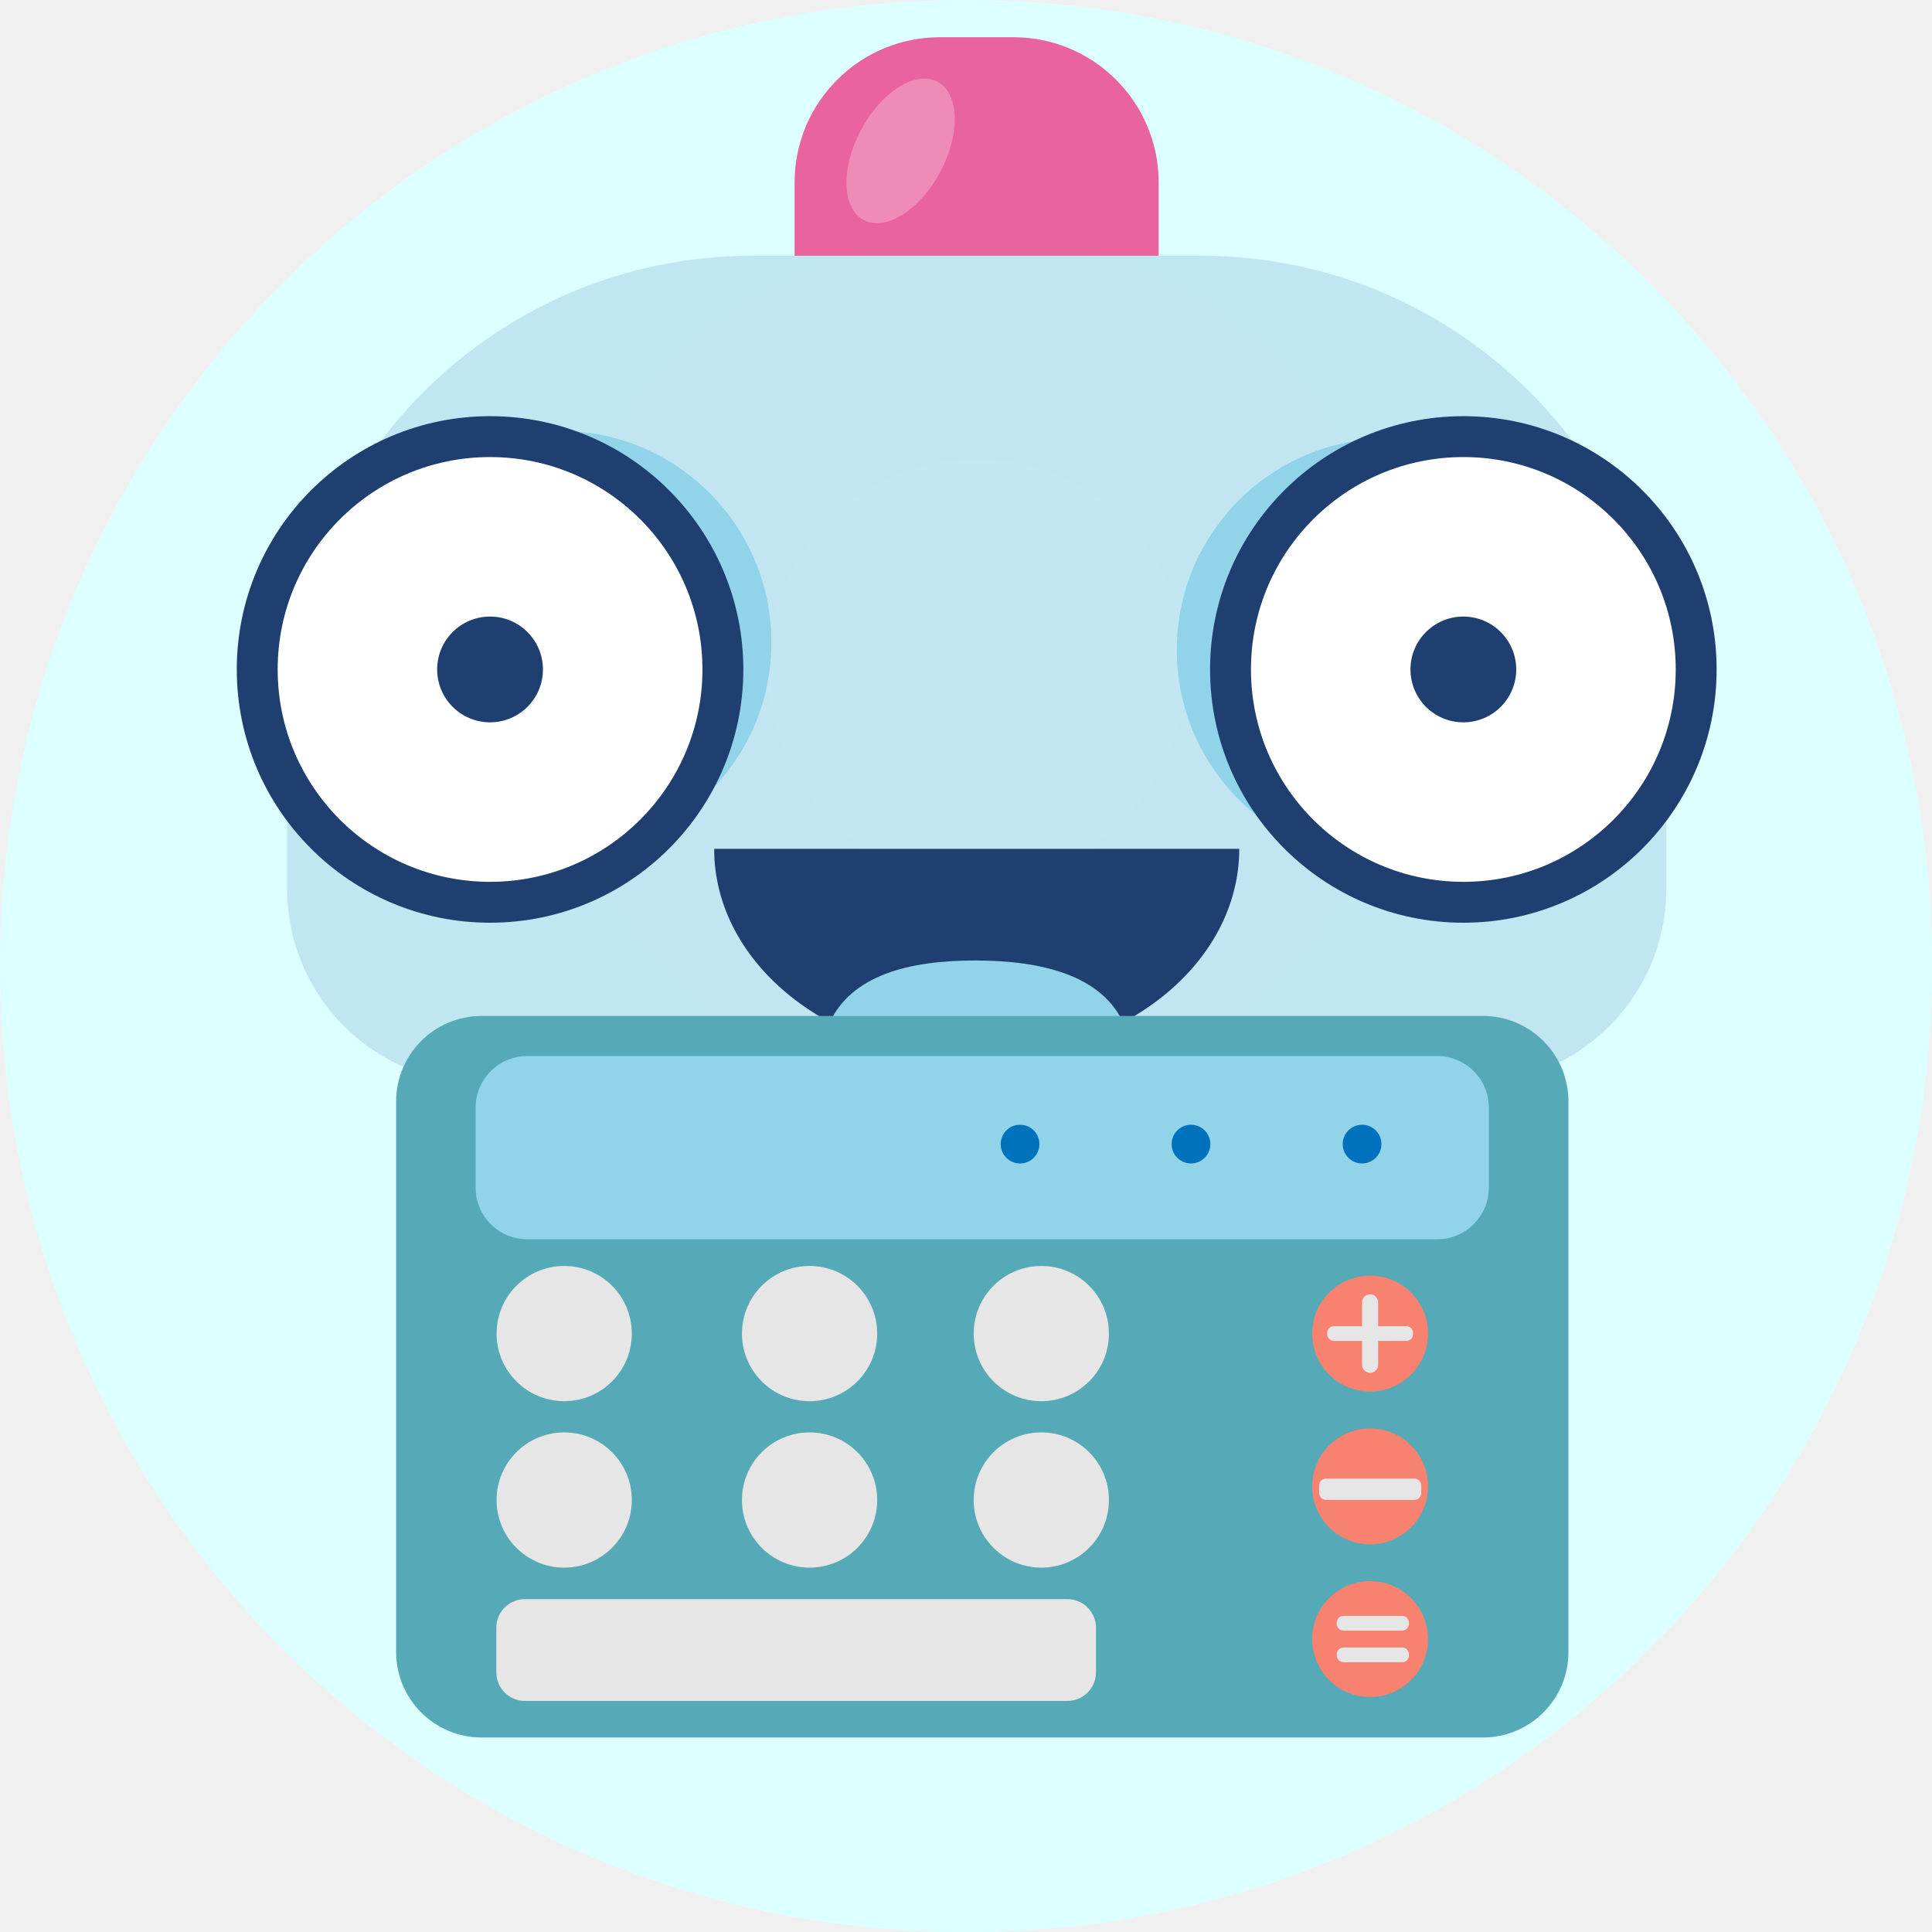
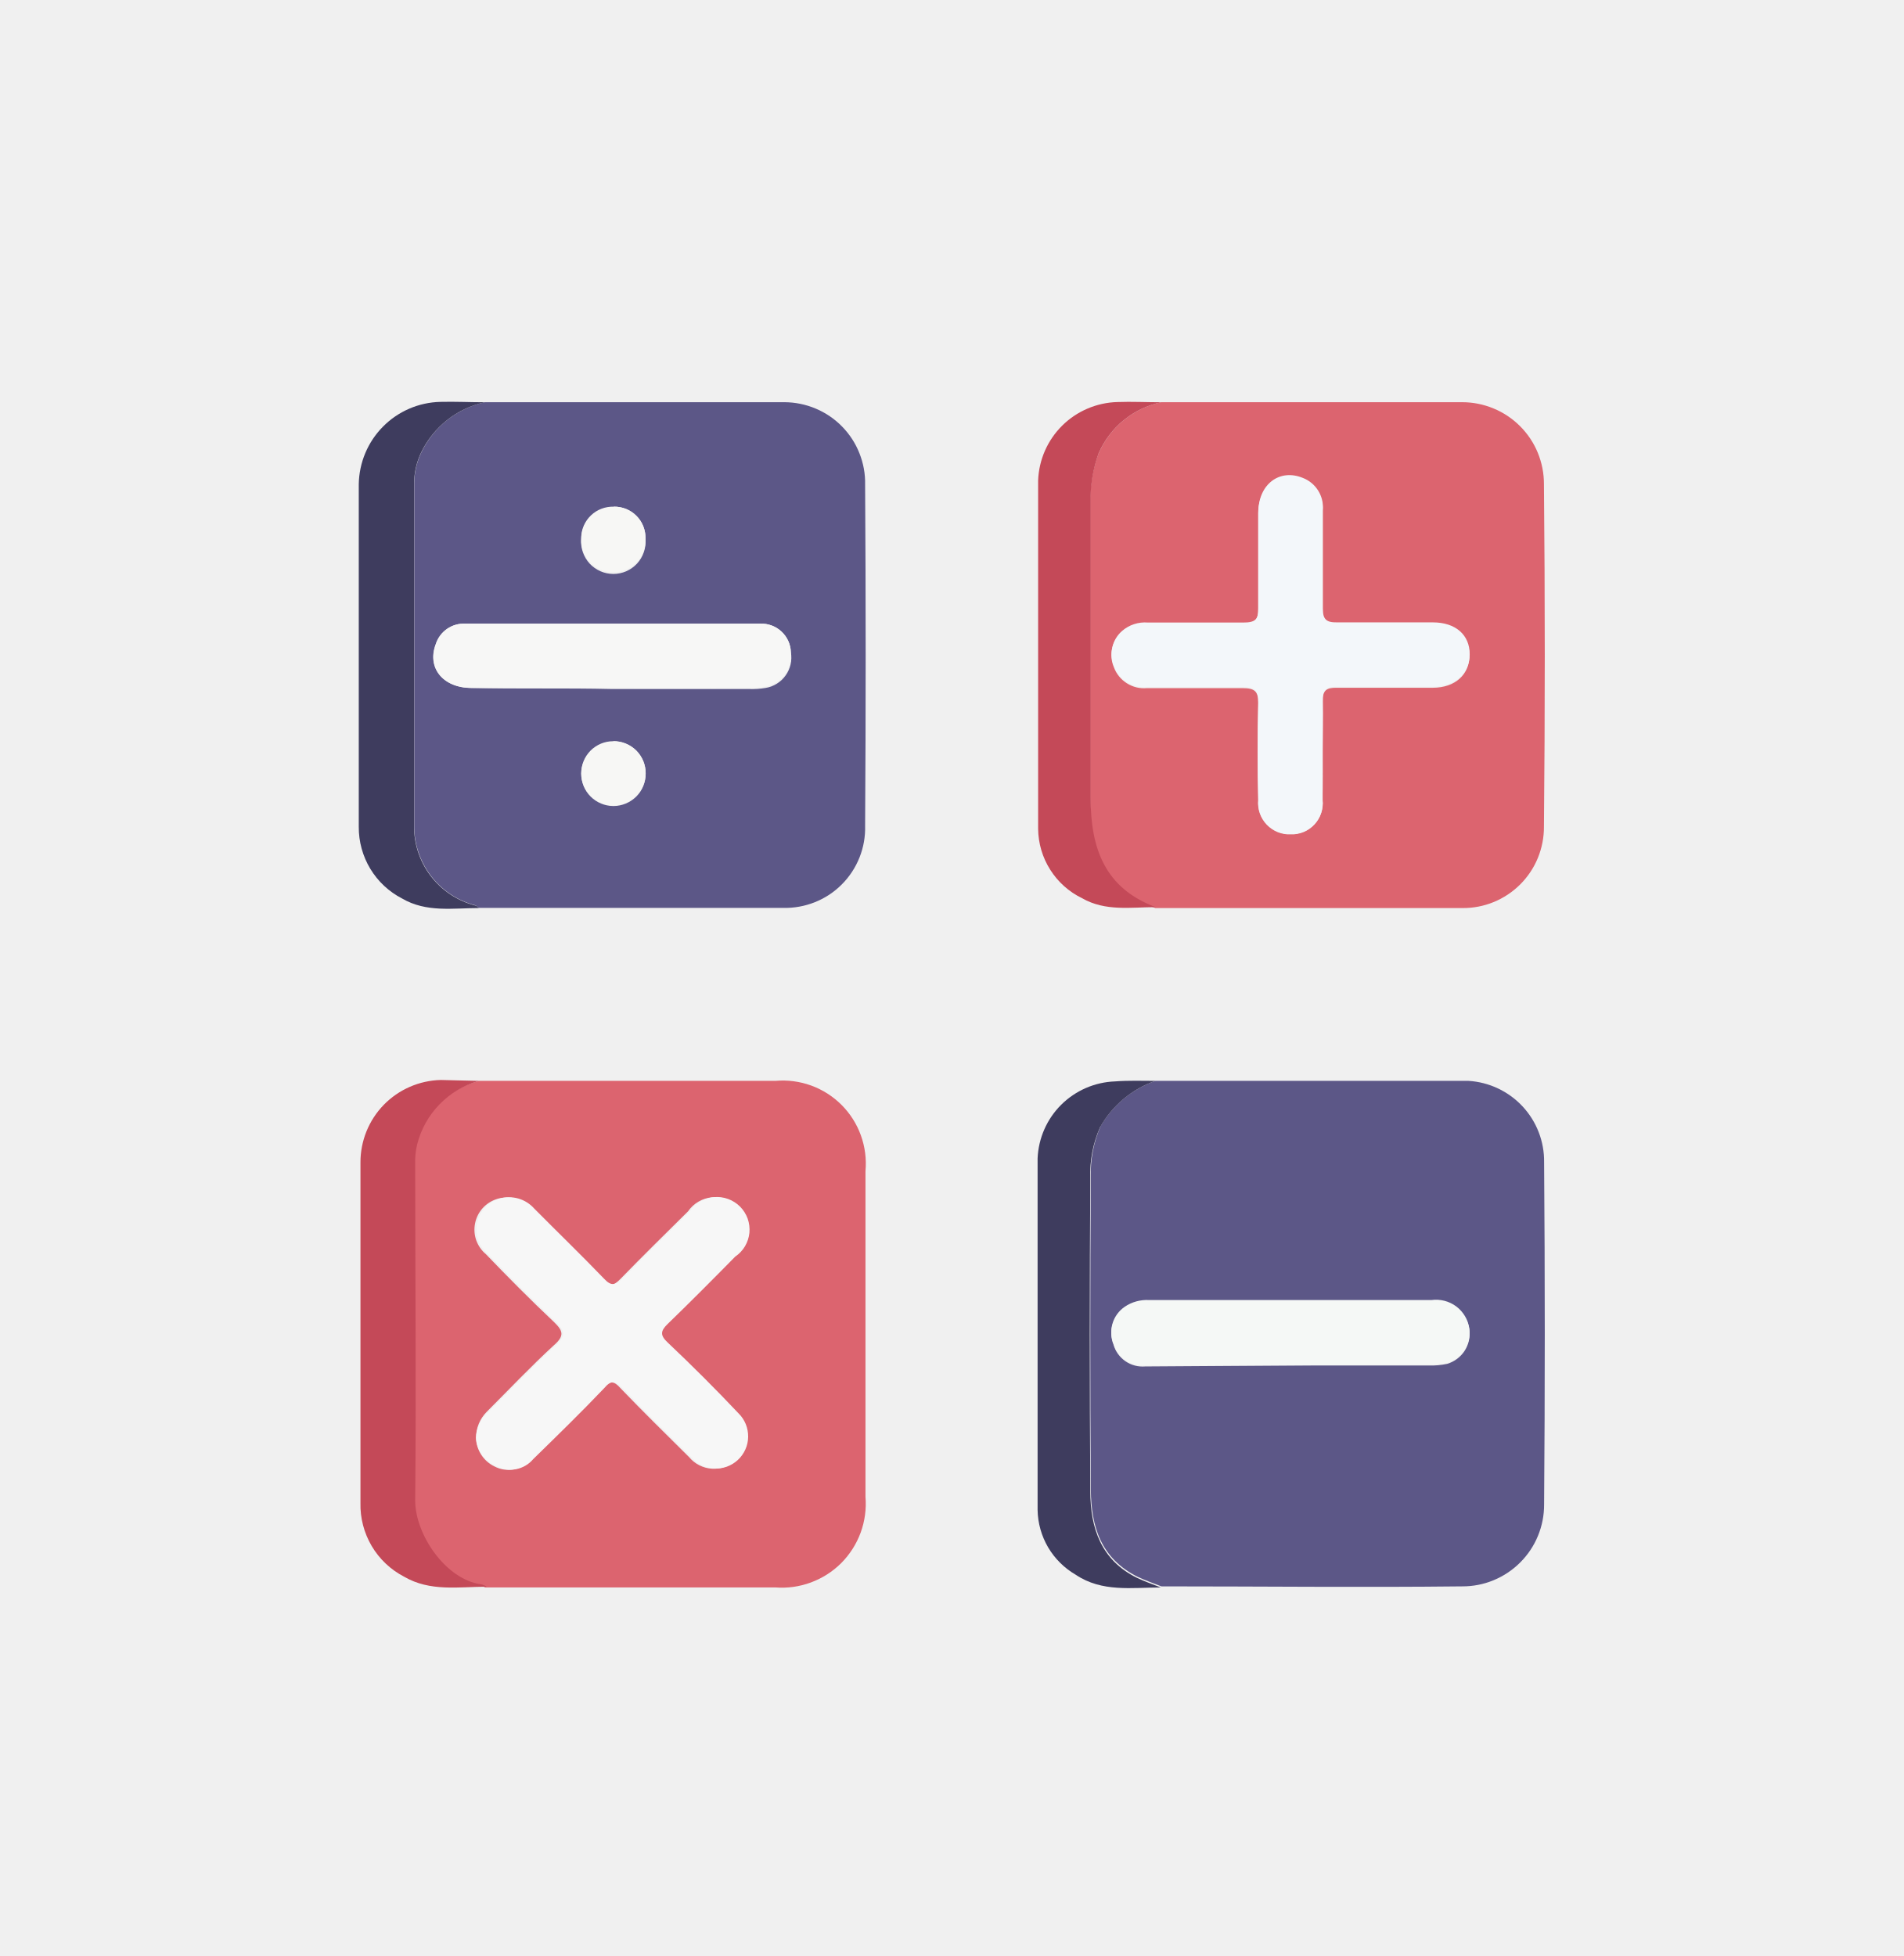
- <svg xmlns="http://www.w3.org/2000/svg" id="Layer_1" data-name="Layer 1" viewBox="0 0 141.73 141.73">
-   <defs>
-     <style>.cls-1{fill:#dcffff;}.cls-2{fill:#e9649f;}.cls-3{fill:url(#radial-gradient);}.cls-4{fill:#91d3e8;}.cls-5{fill:#fff;stroke:#1f3f71;stroke-miterlimit:10;stroke-width:3px;}.cls-6{fill:#1f3f71;}.cls-7{fill:#ef8bb7;}.cls-8{fill:#56aab7;}.cls-9{fill:#e6e6e6;}.cls-10{fill:#0071bc;}.cls-11{fill:#f7826f;}</style>
-     <radialGradient id="radial-gradient" cx="71.65" cy="49.11" r="41.72" gradientUnits="userSpaceOnUse">
-       <stop offset="0.18" stop-color="#c2e6f2" />
-       <stop offset="0.94" stop-color="#c0e6f2" />
-     </radialGradient>
-   </defs>
-   <circle class="cls-1" cx="-56" cy="-56.13" r="70.87" />
-   <circle class="cls-1" cx="70.87" cy="70.87" r="70.87" />
-   <path class="cls-2" d="M68.95,2.73h5.41A10.66,10.66,0,0,1,85,13.39v11.8a0,0,0,0,1,0,0H58.29a0,0,0,0,1,0,0V13.39A10.66,10.66,0,0,1,68.95,2.73Z" />
-   <path class="cls-3" d="M55.21,18.76H88.1A34.15,34.15,0,0,1,122.24,52.9V65.2A14.27,14.27,0,0,1,108,79.46H35.33A14.27,14.27,0,0,1,21.06,65.2V52.9A34.15,34.15,0,0,1,55.21,18.76Z" />
-   <circle class="cls-4" cx="41.07" cy="47.13" r="15.52" />
-   <circle class="cls-5" cx="35.95" cy="49.11" r="17.08" />
-   <circle class="cls-4" cx="101.85" cy="47.68" r="15.52" />
-   <circle class="cls-5" cx="107.35" cy="49.11" r="17.08" />
-   <circle class="cls-6" cx="35.95" cy="49.11" r="3.88" />
-   <circle class="cls-6" cx="107.35" cy="49.11" r="3.88" />
-   <path class="cls-6" d="M90.91,62.27c0,8.47-8.62,15.34-19.26,15.34S52.39,70.74,52.39,62.27" />
-   <path class="cls-4" d="M60.87,75a23.4,23.4,0,0,0,21.52,0c-1.61-3.42-5.91-4.54-10.85-4.54S62.48,71.57,60.87,75Z" />
-   <ellipse class="cls-7" cx="66.07" cy="11.07" rx="5.75" ry="3.29" transform="translate(25.12 64.09) rotate(-61.83)" />
-   <rect class="cls-8" x="29.06" y="74.53" width="86" height="52.93" rx="6.27" />
-   <rect class="cls-4" x="34.89" y="77.47" width="74.33" height="13.44" rx="3.79" />
-   <rect class="cls-9" x="36.41" y="117.31" width="43.99" height="7.47" rx="2.1" />
-   <circle class="cls-9" cx="41.39" cy="97.83" r="4.96" />
-   <circle class="cls-9" cx="41.39" cy="110.04" r="4.96" />
-   <circle class="cls-9" cx="59.39" cy="97.83" r="4.96" />
-   <circle class="cls-9" cx="59.39" cy="110.04" r="4.96" />
-   <circle class="cls-9" cx="76.39" cy="97.83" r="4.96" />
-   <circle class="cls-9" cx="76.39" cy="110.04" r="4.96" />
-   <circle class="cls-10" cx="99.92" cy="83.93" r="1.42" />
-   <circle class="cls-10" cx="74.83" cy="83.93" r="1.42" />
-   <circle class="cls-10" cx="87.37" cy="83.93" r="1.42" />
-   <circle class="cls-11" cx="100.51" cy="97.83" r="4.25" />
-   <circle class="cls-11" cx="100.51" cy="109.04" r="4.25" />
-   <circle class="cls-11" cx="100.51" cy="120.24" r="4.25" />
-   <rect class="cls-9" x="99.92" y="94.95" width="1.18" height="5.76" rx="0.59" />
-   <rect class="cls-9" x="99.97" y="94.68" width="1.08" height="6.3" rx="0.5" transform="translate(2.68 198.34) rotate(-90)" />
-   <rect class="cls-9" x="99.73" y="105.5" width="1.56" height="7.49" rx="0.5" transform="translate(-8.73 209.76) rotate(-90)" />
-   <rect class="cls-9" x="100.17" y="116.43" width="1.08" height="5.3" rx="0.5" transform="translate(-18.37 219.79) rotate(-90)" />
-   <rect class="cls-9" x="100.17" y="118.75" width="1.08" height="5.3" rx="0.5" transform="translate(-20.69 222.11) rotate(-90)" />
+ <svg xmlns="http://www.w3.org/2000/svg" width="36" height="37" viewBox="0 0 36 37" fill="none">
+   <path d="M21.85 20.446C23.822 20.446 25.798 20.446 27.774 20.446C28.163 20.47 28.529 20.643 28.795 20.929C29.061 21.215 29.207 21.593 29.202 21.983C29.219 24.143 29.219 26.302 29.202 28.457C29.203 28.661 29.164 28.863 29.086 29.052C29.009 29.241 28.894 29.412 28.75 29.556C28.606 29.7 28.435 29.814 28.246 29.892C28.058 29.97 27.856 30.009 27.652 30.008C25.756 30.029 23.86 30.008 21.965 30.008C21.815 29.949 21.662 29.897 21.515 29.827C20.818 29.479 20.637 28.876 20.63 28.186C20.616 26.216 20.616 24.241 20.63 22.262C20.619 21.933 20.682 21.605 20.815 21.303C21.046 20.903 21.413 20.599 21.85 20.446V20.446ZM24.401 25.83H27.021C27.138 25.834 27.255 25.823 27.369 25.799C27.506 25.758 27.623 25.67 27.7 25.551C27.776 25.431 27.808 25.288 27.788 25.147C27.763 24.981 27.674 24.831 27.54 24.73C27.405 24.63 27.236 24.587 27.07 24.61C25.293 24.61 23.512 24.61 21.735 24.61C21.569 24.6 21.404 24.645 21.268 24.739C21.159 24.814 21.079 24.924 21.041 25.051C21.003 25.178 21.009 25.314 21.059 25.436C21.095 25.564 21.175 25.674 21.285 25.75C21.394 25.825 21.526 25.859 21.658 25.848L24.401 25.83Z" fill="#5C5787" />
+   <path d="M9.172 7.608C11.061 7.608 12.946 7.608 14.835 7.608C15.038 7.609 15.239 7.65 15.427 7.729C15.614 7.808 15.784 7.923 15.926 8.069C16.068 8.214 16.18 8.386 16.254 8.575C16.329 8.764 16.366 8.966 16.361 9.17C16.375 11.321 16.375 13.471 16.361 15.62C16.367 15.825 16.331 16.029 16.255 16.22C16.179 16.411 16.065 16.585 15.92 16.73C15.775 16.876 15.602 16.99 15.411 17.066C15.22 17.142 15.016 17.179 14.811 17.174C12.894 17.174 10.977 17.174 9.061 17.174C9.037 17.174 9.019 17.132 8.991 17.125C8.654 17.039 8.357 16.841 8.147 16.564C7.937 16.286 7.827 15.946 7.834 15.599C7.834 13.45 7.834 11.3 7.834 9.149C7.834 8.945 7.88 8.744 7.967 8.56C8.082 8.32 8.25 8.109 8.459 7.944C8.668 7.779 8.912 7.664 9.172 7.608V7.608ZM11.573 13.034H14.162C14.269 13.038 14.375 13.031 14.48 13.013C14.556 13.001 14.628 12.973 14.693 12.932C14.759 12.891 14.815 12.838 14.859 12.775C14.904 12.712 14.935 12.641 14.952 12.566C14.969 12.491 14.97 12.413 14.957 12.337C14.955 12.264 14.938 12.191 14.908 12.124C14.877 12.057 14.834 11.997 14.78 11.947C14.726 11.896 14.663 11.857 14.594 11.832C14.525 11.806 14.452 11.794 14.379 11.797C12.52 11.797 10.662 11.797 8.803 11.797C8.679 11.79 8.556 11.824 8.454 11.895C8.351 11.966 8.276 12.069 8.239 12.187C8.071 12.633 8.374 13.01 8.915 13.013C9.803 13.034 10.678 13.013 11.573 13.034ZM11.608 9.602C11.528 9.599 11.448 9.612 11.373 9.641C11.298 9.67 11.23 9.714 11.172 9.77C11.114 9.826 11.069 9.893 11.038 9.967C11.007 10.041 10.991 10.121 10.992 10.201C10.985 10.285 10.996 10.369 11.024 10.448C11.052 10.527 11.095 10.6 11.152 10.662C11.209 10.723 11.279 10.772 11.356 10.806C11.432 10.839 11.516 10.857 11.6 10.857C11.684 10.857 11.767 10.839 11.844 10.806C11.921 10.772 11.99 10.723 12.047 10.662C12.104 10.6 12.148 10.527 12.175 10.448C12.203 10.369 12.214 10.285 12.208 10.201C12.211 10.12 12.199 10.04 12.17 9.965C12.142 9.889 12.098 9.82 12.042 9.763C11.986 9.705 11.918 9.659 11.844 9.628C11.769 9.598 11.689 9.583 11.608 9.584V9.602ZM11.608 14.038C11.528 14.036 11.449 14.051 11.375 14.08C11.3 14.11 11.232 14.153 11.175 14.209C11.118 14.265 11.072 14.331 11.041 14.405C11.009 14.478 10.992 14.557 10.992 14.637C10.992 14.799 11.056 14.954 11.17 15.068C11.284 15.182 11.44 15.247 11.601 15.247C11.763 15.247 11.918 15.182 12.033 15.068C12.147 14.954 12.211 14.799 12.211 14.637C12.213 14.556 12.197 14.475 12.167 14.399C12.136 14.324 12.091 14.255 12.034 14.198C11.976 14.14 11.908 14.095 11.832 14.064C11.757 14.034 11.676 14.019 11.594 14.02L11.608 14.038Z" fill="#5C5787" />
+   <path d="M21.961 7.608C23.86 7.608 25.756 7.608 27.652 7.608C27.855 7.608 28.057 7.648 28.245 7.726C28.433 7.803 28.604 7.918 28.748 8.062C28.892 8.206 29.006 8.377 29.083 8.565C29.16 8.754 29.2 8.955 29.199 9.159C29.22 11.32 29.22 13.479 29.199 15.637C29.2 15.84 29.161 16.041 29.084 16.229C29.007 16.417 28.893 16.587 28.75 16.73C28.606 16.874 28.435 16.987 28.247 17.064C28.059 17.141 27.858 17.179 27.655 17.177C25.721 17.177 23.784 17.177 21.85 17.177C20.888 16.829 20.609 16.066 20.619 15.111C20.619 13.247 20.619 11.382 20.619 9.535C20.61 9.215 20.661 8.896 20.769 8.595C20.873 8.346 21.036 8.126 21.244 7.954C21.451 7.783 21.697 7.664 21.961 7.608ZM25.014 14.201C25.014 13.891 25.014 13.578 25.014 13.268C25.014 13.055 25.087 13.006 25.285 13.01C25.888 13.01 26.491 13.01 27.094 13.01C27.526 13.01 27.791 12.755 27.791 12.396C27.791 12.037 27.516 11.793 27.094 11.793C26.488 11.793 25.885 11.793 25.282 11.793C25.083 11.793 25.01 11.741 25.014 11.532C25.014 10.912 25.014 10.288 25.014 9.664C25.024 9.537 24.993 9.409 24.925 9.301C24.858 9.192 24.756 9.108 24.637 9.062C24.198 8.88 23.805 9.177 23.794 9.71C23.794 10.312 23.794 10.915 23.794 11.518C23.794 11.745 23.728 11.8 23.512 11.797C22.909 11.797 22.306 11.797 21.703 11.797C21.616 11.79 21.529 11.8 21.445 11.827C21.362 11.854 21.285 11.897 21.219 11.954C21.126 12.035 21.061 12.143 21.033 12.263C21.006 12.384 21.017 12.509 21.066 12.623C21.112 12.748 21.198 12.854 21.311 12.925C21.424 12.997 21.556 13.029 21.689 13.017C22.292 13.017 22.895 13.017 23.498 13.017C23.724 13.017 23.801 13.072 23.794 13.306C23.78 13.919 23.78 14.532 23.794 15.146C23.788 15.229 23.799 15.313 23.827 15.391C23.855 15.47 23.9 15.542 23.958 15.602C24.016 15.662 24.086 15.71 24.163 15.741C24.241 15.772 24.324 15.787 24.407 15.783C24.492 15.787 24.577 15.771 24.655 15.739C24.734 15.706 24.804 15.656 24.861 15.594C24.919 15.531 24.962 15.457 24.987 15.376C25.013 15.295 25.021 15.209 25.01 15.125C25.017 14.825 25.014 14.511 25.014 14.201Z" fill="#DC646F" />
+   <path d="M9.061 20.446H10.082C11.608 20.446 13.134 20.446 14.664 20.446C14.893 20.425 15.124 20.456 15.341 20.534C15.557 20.613 15.753 20.738 15.916 20.901C16.078 21.064 16.203 21.26 16.281 21.477C16.359 21.693 16.389 21.924 16.368 22.153C16.368 24.207 16.368 26.26 16.368 28.314C16.387 28.543 16.356 28.774 16.277 28.99C16.198 29.206 16.073 29.402 15.911 29.566C15.748 29.729 15.552 29.854 15.336 29.934C15.121 30.014 14.89 30.046 14.661 30.028C12.831 30.028 11.002 30.028 9.172 30.028C9.142 30.007 9.108 29.992 9.071 29.983C8.402 29.896 7.81 29.046 7.82 28.398C7.855 26.275 7.82 24.153 7.82 22.035C7.816 21.908 7.829 21.781 7.859 21.658C7.931 21.367 8.081 21.1 8.293 20.887C8.505 20.673 8.77 20.521 9.061 20.446ZM9.002 27.199C9.005 27.312 9.039 27.422 9.101 27.518C9.162 27.613 9.248 27.689 9.35 27.739C9.464 27.799 9.596 27.819 9.723 27.794C9.85 27.77 9.964 27.702 10.047 27.603C10.5 27.16 10.953 26.718 11.389 26.262C11.532 26.108 11.612 26.119 11.737 26.262C12.162 26.704 12.598 27.133 13.034 27.565C13.086 27.628 13.152 27.68 13.225 27.717C13.299 27.755 13.379 27.777 13.462 27.782C13.544 27.787 13.627 27.776 13.705 27.748C13.782 27.721 13.854 27.678 13.915 27.622C13.975 27.566 14.024 27.498 14.058 27.423C14.091 27.347 14.11 27.266 14.111 27.183C14.112 27.101 14.097 27.019 14.066 26.942C14.034 26.866 13.988 26.797 13.929 26.739C13.49 26.274 13.043 25.827 12.587 25.397C12.448 25.265 12.448 25.185 12.587 25.049C13.02 24.631 13.445 24.202 13.866 23.773C13.941 23.723 14.004 23.656 14.051 23.578C14.097 23.5 14.126 23.413 14.134 23.323C14.143 23.232 14.132 23.141 14.101 23.056C14.071 22.971 14.022 22.893 13.958 22.828C13.894 22.764 13.817 22.715 13.732 22.683C13.647 22.652 13.556 22.64 13.466 22.648C13.375 22.657 13.288 22.684 13.21 22.73C13.131 22.776 13.064 22.838 13.013 22.913C12.584 23.338 12.155 23.759 11.734 24.192C11.605 24.324 11.525 24.345 11.385 24.192C10.953 23.742 10.507 23.31 10.068 22.867C9.987 22.775 9.881 22.708 9.763 22.675C9.645 22.641 9.52 22.643 9.402 22.679C9.298 22.711 9.204 22.77 9.13 22.851C9.057 22.932 9.006 23.032 8.985 23.139C8.963 23.246 8.97 23.357 9.006 23.46C9.043 23.563 9.106 23.655 9.19 23.725C9.608 24.16 10.033 24.589 10.472 25.003C10.646 25.171 10.685 25.265 10.472 25.45C10.037 25.85 9.629 26.282 9.207 26.704C9.142 26.769 9.09 26.846 9.055 26.931C9.02 27.016 9.002 27.107 9.002 27.199V27.199Z" fill="#DC646F" />
+   <path d="M9.172 7.609C8.911 7.664 8.666 7.779 8.457 7.945C8.247 8.111 8.078 8.322 7.963 8.563C7.876 8.747 7.831 8.949 7.831 9.152C7.831 11.303 7.831 13.454 7.831 15.602C7.823 15.95 7.933 16.29 8.143 16.567C8.353 16.844 8.651 17.042 8.988 17.129C9.016 17.129 9.033 17.16 9.057 17.177C8.566 17.177 8.064 17.265 7.604 16.996C7.356 16.868 7.148 16.674 7.003 16.434C6.859 16.195 6.783 15.92 6.785 15.641C6.785 13.48 6.785 11.32 6.785 9.159C6.792 8.751 6.955 8.361 7.242 8.071C7.529 7.78 7.918 7.612 8.326 7.602C8.608 7.595 8.89 7.609 9.172 7.609Z" fill="#3E3C5E" />
+   <path d="M9.061 20.446C8.777 20.525 8.52 20.677 8.314 20.888C8.109 21.098 7.962 21.36 7.89 21.645C7.86 21.768 7.847 21.895 7.852 22.021C7.852 24.14 7.873 26.262 7.852 28.384C7.852 29.032 8.434 29.883 9.103 29.97C9.139 29.978 9.173 29.994 9.204 30.015C8.674 30.015 8.134 30.113 7.639 29.823C7.386 29.691 7.174 29.49 7.029 29.244C6.884 28.997 6.81 28.715 6.817 28.43C6.817 26.283 6.817 24.136 6.817 21.99C6.816 21.583 6.974 21.191 7.258 20.899C7.542 20.608 7.929 20.439 8.336 20.429C8.556 20.432 8.807 20.443 9.061 20.446Z" fill="#C44958" />
+   <path d="M21.85 20.446C21.406 20.601 21.034 20.914 20.804 21.324C20.671 21.626 20.608 21.953 20.62 22.282C20.606 24.25 20.606 26.225 20.62 28.206C20.62 28.903 20.822 29.513 21.505 29.848C21.651 29.917 21.804 29.97 21.954 30.029C21.404 30.029 20.843 30.123 20.344 29.788C20.129 29.663 19.949 29.485 19.822 29.27C19.696 29.055 19.627 28.811 19.623 28.562C19.623 26.346 19.623 24.129 19.623 21.913C19.639 21.53 19.798 21.168 20.069 20.898C20.341 20.628 20.704 20.47 21.087 20.456C21.345 20.436 21.599 20.446 21.85 20.446Z" fill="#3E3C5E" />
+   <path d="M21.961 7.609C21.7 7.664 21.457 7.78 21.25 7.949C21.044 8.117 20.882 8.333 20.776 8.578C20.668 8.879 20.617 9.198 20.626 9.519C20.626 11.383 20.626 13.247 20.626 15.094C20.626 16.049 20.895 16.802 21.857 17.16C21.386 17.16 20.905 17.244 20.463 16.99C20.216 16.87 20.008 16.684 19.862 16.452C19.715 16.221 19.636 15.953 19.633 15.679C19.633 13.481 19.633 11.285 19.633 9.09C19.647 8.698 19.81 8.327 20.088 8.051C20.367 7.775 20.74 7.616 21.132 7.605C21.4 7.595 21.682 7.609 21.961 7.609Z" fill="#C44958" />
+   <path d="M24.401 25.829H21.658C21.526 25.841 21.394 25.806 21.285 25.731C21.175 25.656 21.095 25.546 21.059 25.418C21.009 25.296 21.003 25.16 21.041 25.033C21.079 24.906 21.159 24.796 21.268 24.721C21.404 24.627 21.569 24.582 21.735 24.592C23.512 24.592 25.293 24.592 27.07 24.592C27.236 24.569 27.405 24.612 27.54 24.712C27.674 24.813 27.764 24.963 27.788 25.129C27.808 25.27 27.776 25.413 27.7 25.533C27.623 25.652 27.506 25.74 27.369 25.781C27.255 25.805 27.138 25.816 27.021 25.812L24.401 25.829Z" fill="#F5F8F6" />
+   <path d="M11.573 13.014C10.688 13.014 9.803 13.014 8.918 13.014C8.378 13.014 8.075 12.634 8.242 12.188C8.279 12.07 8.354 11.968 8.454 11.898C8.555 11.827 8.677 11.792 8.8 11.797C10.658 11.797 12.517 11.797 14.375 11.797C14.449 11.794 14.523 11.806 14.592 11.831C14.661 11.857 14.725 11.896 14.779 11.946C14.833 11.996 14.877 12.057 14.907 12.124C14.938 12.191 14.955 12.264 14.957 12.338C14.977 12.489 14.936 12.643 14.843 12.765C14.751 12.887 14.614 12.968 14.462 12.989C14.357 13.007 14.251 13.014 14.145 13.01C13.288 13.026 12.431 13.027 11.573 13.014Z" fill="#F7F7F6" />
+   <path d="M11.608 9.584C11.686 9.583 11.764 9.597 11.836 9.626C11.909 9.655 11.975 9.697 12.03 9.752C12.086 9.806 12.13 9.871 12.161 9.943C12.191 10.015 12.207 10.092 12.208 10.17C12.214 10.254 12.203 10.338 12.175 10.417C12.148 10.496 12.104 10.569 12.047 10.63C11.99 10.692 11.921 10.741 11.844 10.775C11.767 10.808 11.684 10.826 11.6 10.826C11.516 10.826 11.432 10.808 11.356 10.775C11.279 10.741 11.21 10.692 11.152 10.63C11.095 10.569 11.052 10.496 11.024 10.417C10.996 10.338 10.985 10.254 10.992 10.17C10.993 10.091 11.01 10.012 11.042 9.94C11.074 9.868 11.12 9.802 11.177 9.748C11.235 9.693 11.302 9.651 11.376 9.623C11.45 9.595 11.529 9.582 11.608 9.584V9.584Z" fill="#F7F7F5" />
+   <path d="M11.594 14.021C11.675 14.019 11.755 14.034 11.829 14.064C11.904 14.094 11.972 14.138 12.03 14.194C12.087 14.251 12.133 14.318 12.164 14.393C12.195 14.467 12.211 14.546 12.211 14.627C12.211 14.789 12.147 14.944 12.033 15.058C11.918 15.172 11.763 15.237 11.601 15.237C11.44 15.237 11.284 15.172 11.17 15.058C11.056 14.944 10.992 14.789 10.992 14.627C10.992 14.467 11.055 14.313 11.168 14.199C11.281 14.086 11.434 14.021 11.594 14.021V14.021Z" fill="#F7F7F5" />
+   <path d="M25.014 14.201C25.014 14.512 25.014 14.825 25.014 15.135C25.022 15.218 25.012 15.301 24.985 15.38C24.959 15.459 24.915 15.53 24.859 15.591C24.802 15.652 24.733 15.7 24.657 15.732C24.58 15.764 24.497 15.779 24.414 15.777C24.329 15.78 24.244 15.766 24.166 15.734C24.087 15.702 24.015 15.654 23.957 15.592C23.898 15.53 23.854 15.456 23.826 15.376C23.799 15.295 23.789 15.21 23.798 15.125C23.784 14.512 23.784 13.898 23.798 13.285C23.798 13.052 23.728 12.989 23.502 12.996C22.899 12.996 22.296 12.996 21.693 12.996C21.56 13.008 21.427 12.976 21.314 12.905C21.201 12.833 21.115 12.727 21.069 12.602C21.02 12.489 21.009 12.363 21.037 12.242C21.064 12.122 21.129 12.014 21.223 11.933C21.289 11.876 21.366 11.833 21.449 11.806C21.532 11.779 21.62 11.769 21.707 11.776C22.31 11.776 22.913 11.776 23.515 11.776C23.731 11.776 23.805 11.724 23.798 11.497C23.798 10.895 23.798 10.292 23.798 9.689C23.798 9.156 24.202 8.859 24.641 9.041C24.76 9.087 24.861 9.171 24.929 9.28C24.997 9.388 25.028 9.516 25.017 9.644C25.017 10.267 25.017 10.891 25.017 11.511C25.017 11.72 25.087 11.776 25.286 11.773C25.888 11.773 26.491 11.773 27.098 11.773C27.53 11.773 27.795 12.01 27.795 12.376C27.795 12.741 27.519 12.982 27.098 12.989C26.495 12.989 25.892 12.989 25.289 12.989C25.09 12.989 25.007 13.034 25.017 13.247C25.024 13.578 25.014 13.891 25.014 14.201Z" fill="#F3F7FA" />
+   <path d="M9.002 27.199C9.006 27.104 9.03 27.01 9.072 26.924C9.114 26.839 9.173 26.762 9.246 26.701C9.667 26.279 10.075 25.847 10.511 25.446C10.713 25.261 10.674 25.167 10.511 25C10.072 24.585 9.646 24.157 9.228 23.721C9.144 23.651 9.081 23.56 9.045 23.456C9.009 23.353 9.001 23.242 9.023 23.135C9.045 23.028 9.095 22.929 9.169 22.848C9.242 22.767 9.336 22.708 9.441 22.676C9.558 22.639 9.683 22.638 9.801 22.671C9.92 22.705 10.025 22.772 10.106 22.864C10.545 23.307 10.992 23.739 11.424 24.188C11.559 24.334 11.64 24.314 11.772 24.188C12.194 23.756 12.622 23.334 13.051 22.909C13.102 22.835 13.17 22.772 13.248 22.727C13.326 22.681 13.414 22.653 13.504 22.645C13.594 22.637 13.685 22.649 13.77 22.68C13.855 22.711 13.933 22.761 13.997 22.825C14.06 22.889 14.109 22.967 14.14 23.052C14.17 23.138 14.181 23.229 14.173 23.319C14.164 23.409 14.135 23.497 14.089 23.575C14.043 23.652 13.98 23.719 13.905 23.77C13.483 24.199 13.058 24.627 12.626 25.045C12.486 25.181 12.486 25.261 12.626 25.394C13.09 25.833 13.538 26.28 13.967 26.735C14.026 26.793 14.073 26.863 14.104 26.939C14.135 27.015 14.15 27.097 14.149 27.18C14.148 27.262 14.13 27.344 14.096 27.419C14.062 27.494 14.014 27.562 13.953 27.618C13.892 27.674 13.821 27.717 13.743 27.745C13.665 27.772 13.582 27.784 13.5 27.779C13.418 27.773 13.337 27.751 13.264 27.714C13.19 27.677 13.125 27.625 13.072 27.561C12.636 27.129 12.201 26.701 11.775 26.258C11.636 26.115 11.556 26.105 11.427 26.258C10.992 26.715 10.538 27.157 10.085 27.6C10.002 27.699 9.888 27.766 9.761 27.791C9.634 27.816 9.503 27.796 9.389 27.736C9.28 27.692 9.186 27.618 9.118 27.523C9.049 27.428 9.009 27.316 9.002 27.199V27.199Z" fill="#F7F7F7" />
</svg>
